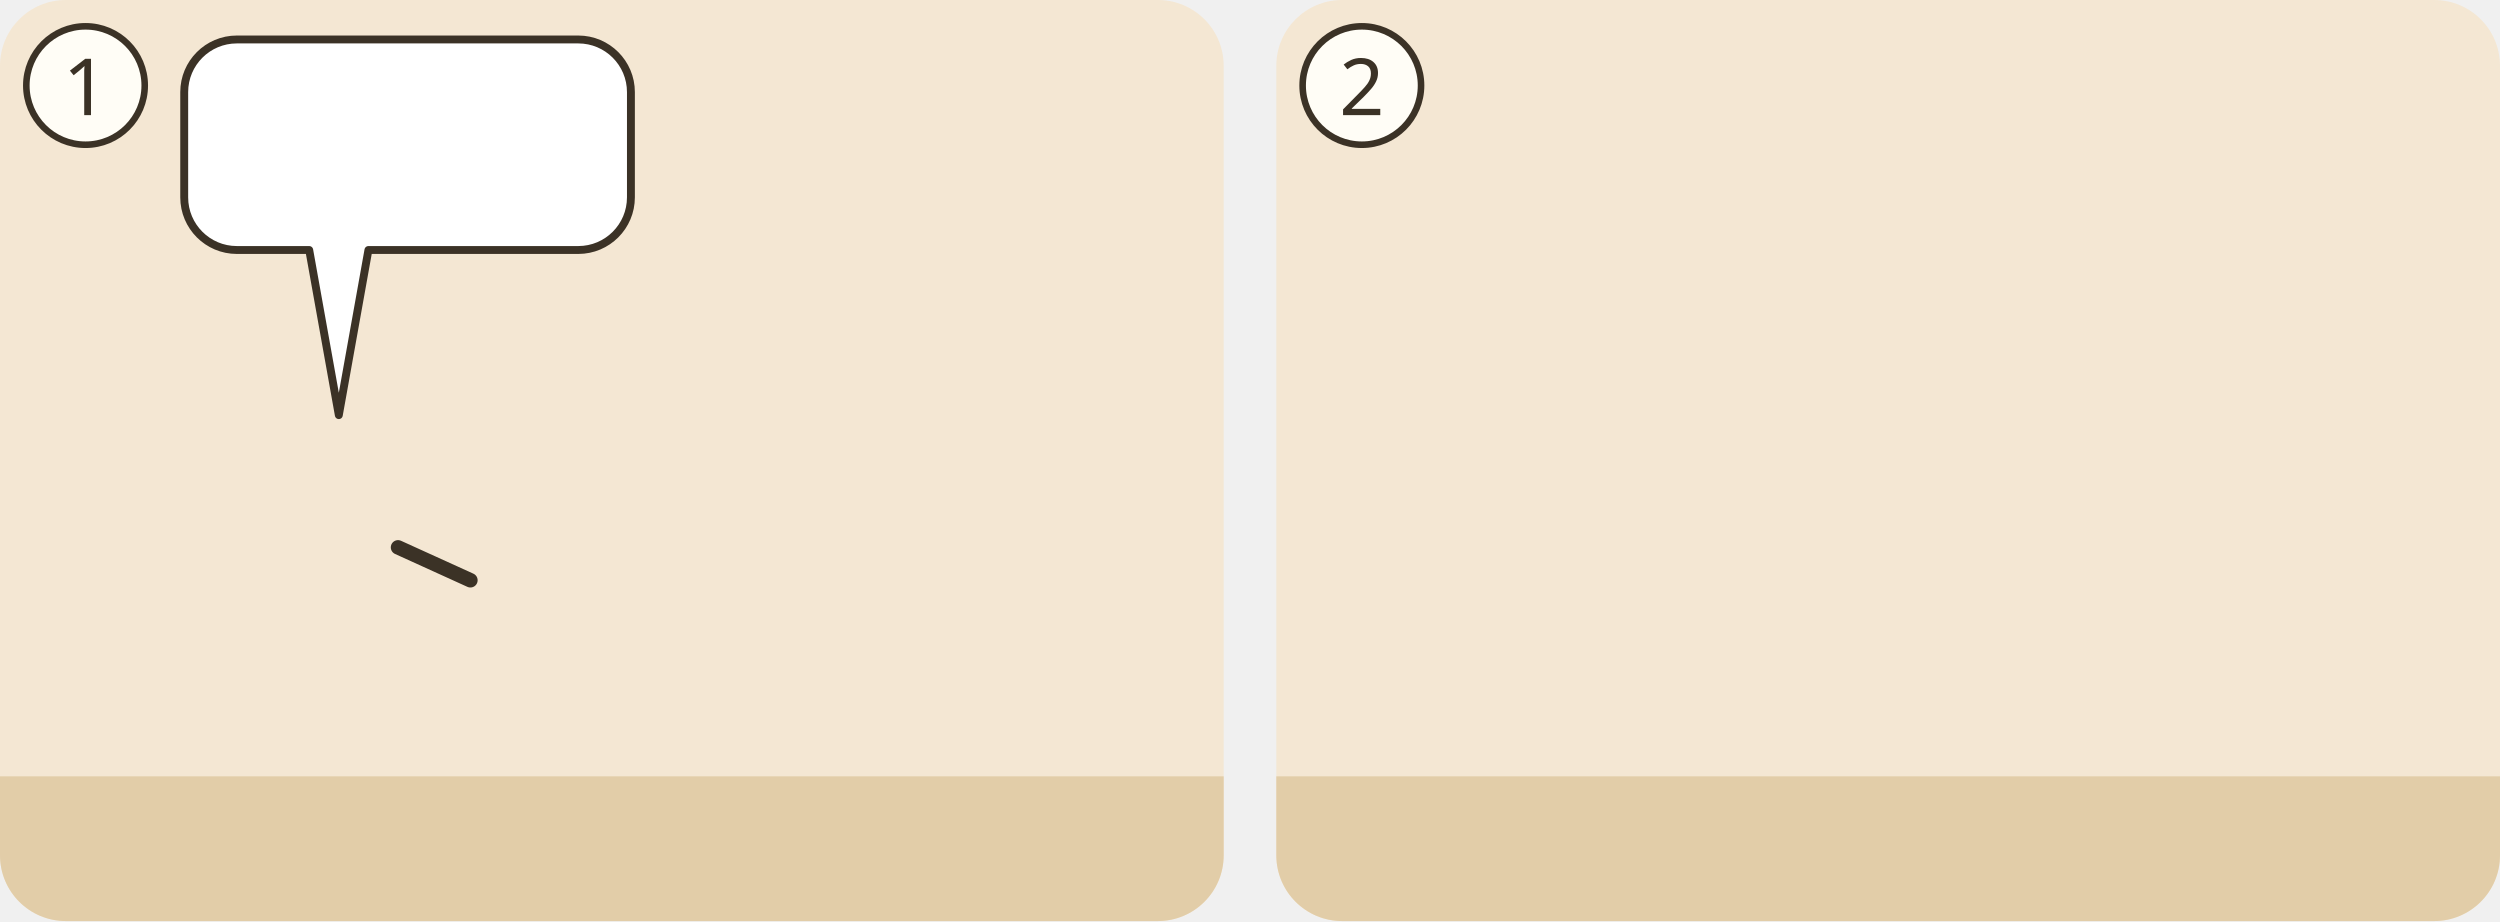
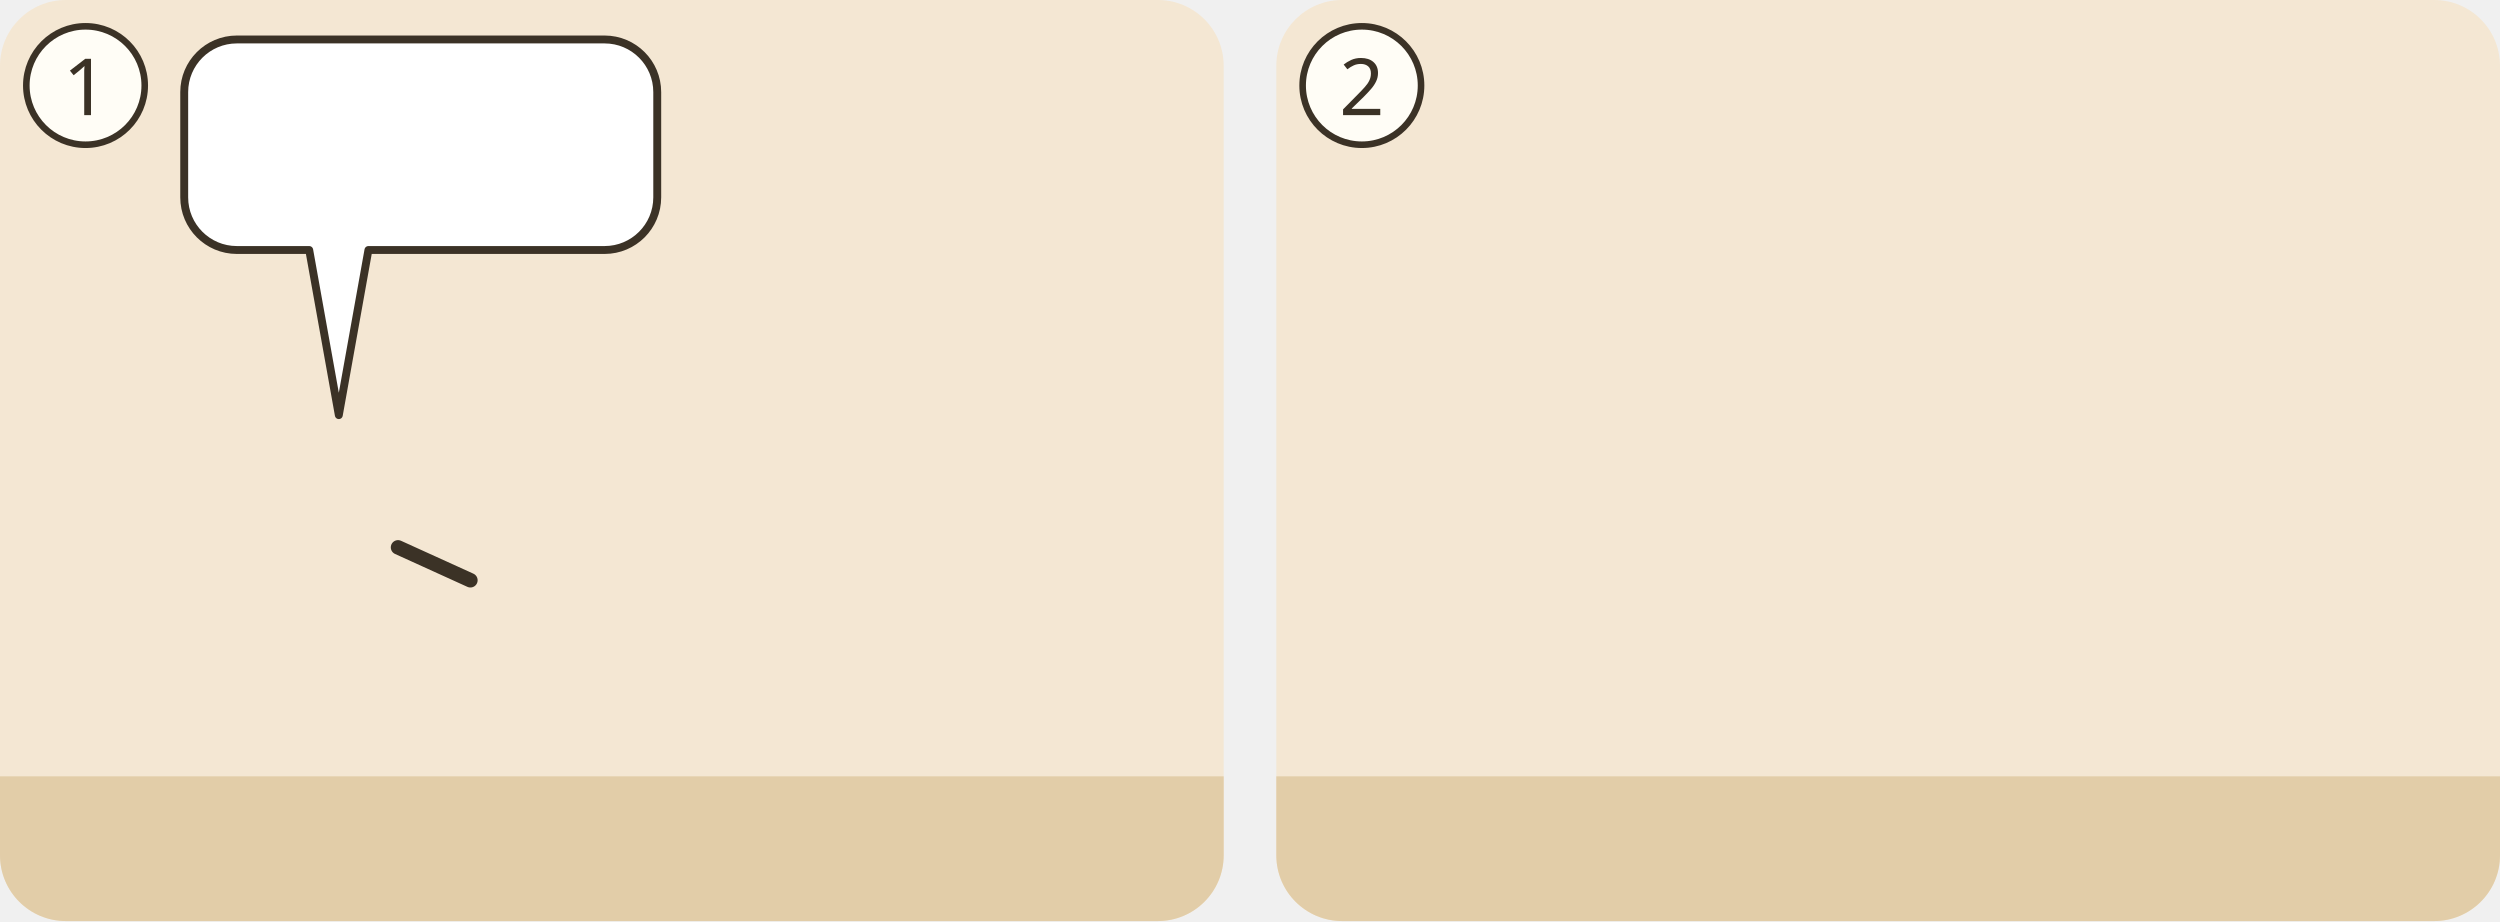
<svg xmlns="http://www.w3.org/2000/svg" viewBox="0 0 380 140">
  <g transform="translate(0 0)">
    <clipPath id="ill-cp-1-0-0">
      <rect width="186" height="140" rx="10" />
    </clipPath>
    <g clip-path="url(#ill-cp-1-0-0)">
      <rect width="186" height="140" fill="#F4E7D3" />
      <rect y="118" width="186" height="22" fill="#E2CDA8" />
      <use href="#ill-p-prophet" x="37.4" y="58" width="28.1" height="60" />
      <path d="M60.5 83.2L71.5 88.2" stroke="#3B3226" stroke-width="2.2" stroke-linecap="round" />
      <use href="#ill-p-gast2" x="103.6" y="62" width="23.9" height="55.2" />
      <use href="#ill-p-gast" x="142.9" y="62" width="23.9" height="55.2" />
      <use href="#ill-p-menge" x="120.4" y="58" width="28.1" height="60" />
      <use href="#ill-z-blind" x="124.5" y="46.1" width="20" height="14" />
      <g>
-         <path d="M36 6H87.9A8 8 0 0 1 95.9 14V30A8 8 0 0 1 87.9 38L56 38L51.5 63.1L47 38H36A8 8 0 0 1 28 30V14A8 8 0 0 1 36 6Z" fill="#FFFFFF" stroke="#3B3226" stroke-width="1.2" stroke-linejoin="round" />
+         <path d="M36 6H91.9A8 8 0 0 1 99.9 14V30A8 8 0 0 1 91.9 38L56 38L51.5 63.1L47 38H36A8 8 0 0 1 28 30V14A8 8 0 0 1 36 6Z" fill="#FFFFFF" stroke="#3B3226" stroke-width="1.2" stroke-linejoin="round" />
        <use href="#ill-z-blind" x="34" y="12" width="28.9" height="20" />
-         <use href="#ill-z-nicht-verstehen" x="67.9" y="12" width="22.0" height="20" />
+         <use href="#ill-z-nicht-verstehen" x="67.9" y="12" width="26.0" height="20" />
      </g>
      <use href="#ill-zeichen" x="60" y="50" width="18.0" height="18.0" />
      <use href="#ill-zeichen" x="81.0" y="50" width="18.0" height="18.0" />
      <use href="#ill-zeichen" x="102.0" y="50" width="18.0" height="18.0" />
    </g>
    <circle cx="13" cy="13" r="9" fill="#FFFDF6" stroke="#3B3226" />
    <text x="13" y="17.5" text-anchor="middle" font-family="sans-serif" font-size="12" fill="#3B3226">1</text>
  </g>
  <g transform="translate(194 0)">
    <clipPath id="ill-cp-2-194-0">
      <rect width="186" height="140" rx="10" />
    </clipPath>
    <g clip-path="url(#ill-cp-2-194-0)">
      <rect width="186" height="140" fill="#F4E7D3" />
      <rect y="118" width="186" height="22" fill="#E2CDA8" />
      <use href="#ill-p-g-obere" x="37.4" y="58" width="28.1" height="60" />
      <use href="#ill-p-g-pharisaeer" x="120.4" y="58" width="28.1" height="60" />
      <use href="#ill-z-abstand" x="89.0" y="50" width="8" height="64" />
      <use href="#ill-z-glauben" x="43.5" y="42.1" width="16" height="18" />
      <use href="#ill-z-ausschluss" x="80" y="10" width="24.0" height="17.0" />
    </g>
    <circle cx="13" cy="13" r="9" fill="#FFFDF6" stroke="#3B3226" />
    <text x="13" y="17.5" text-anchor="middle" font-family="sans-serif" font-size="12" fill="#3B3226">2</text>
  </g>
</svg>
